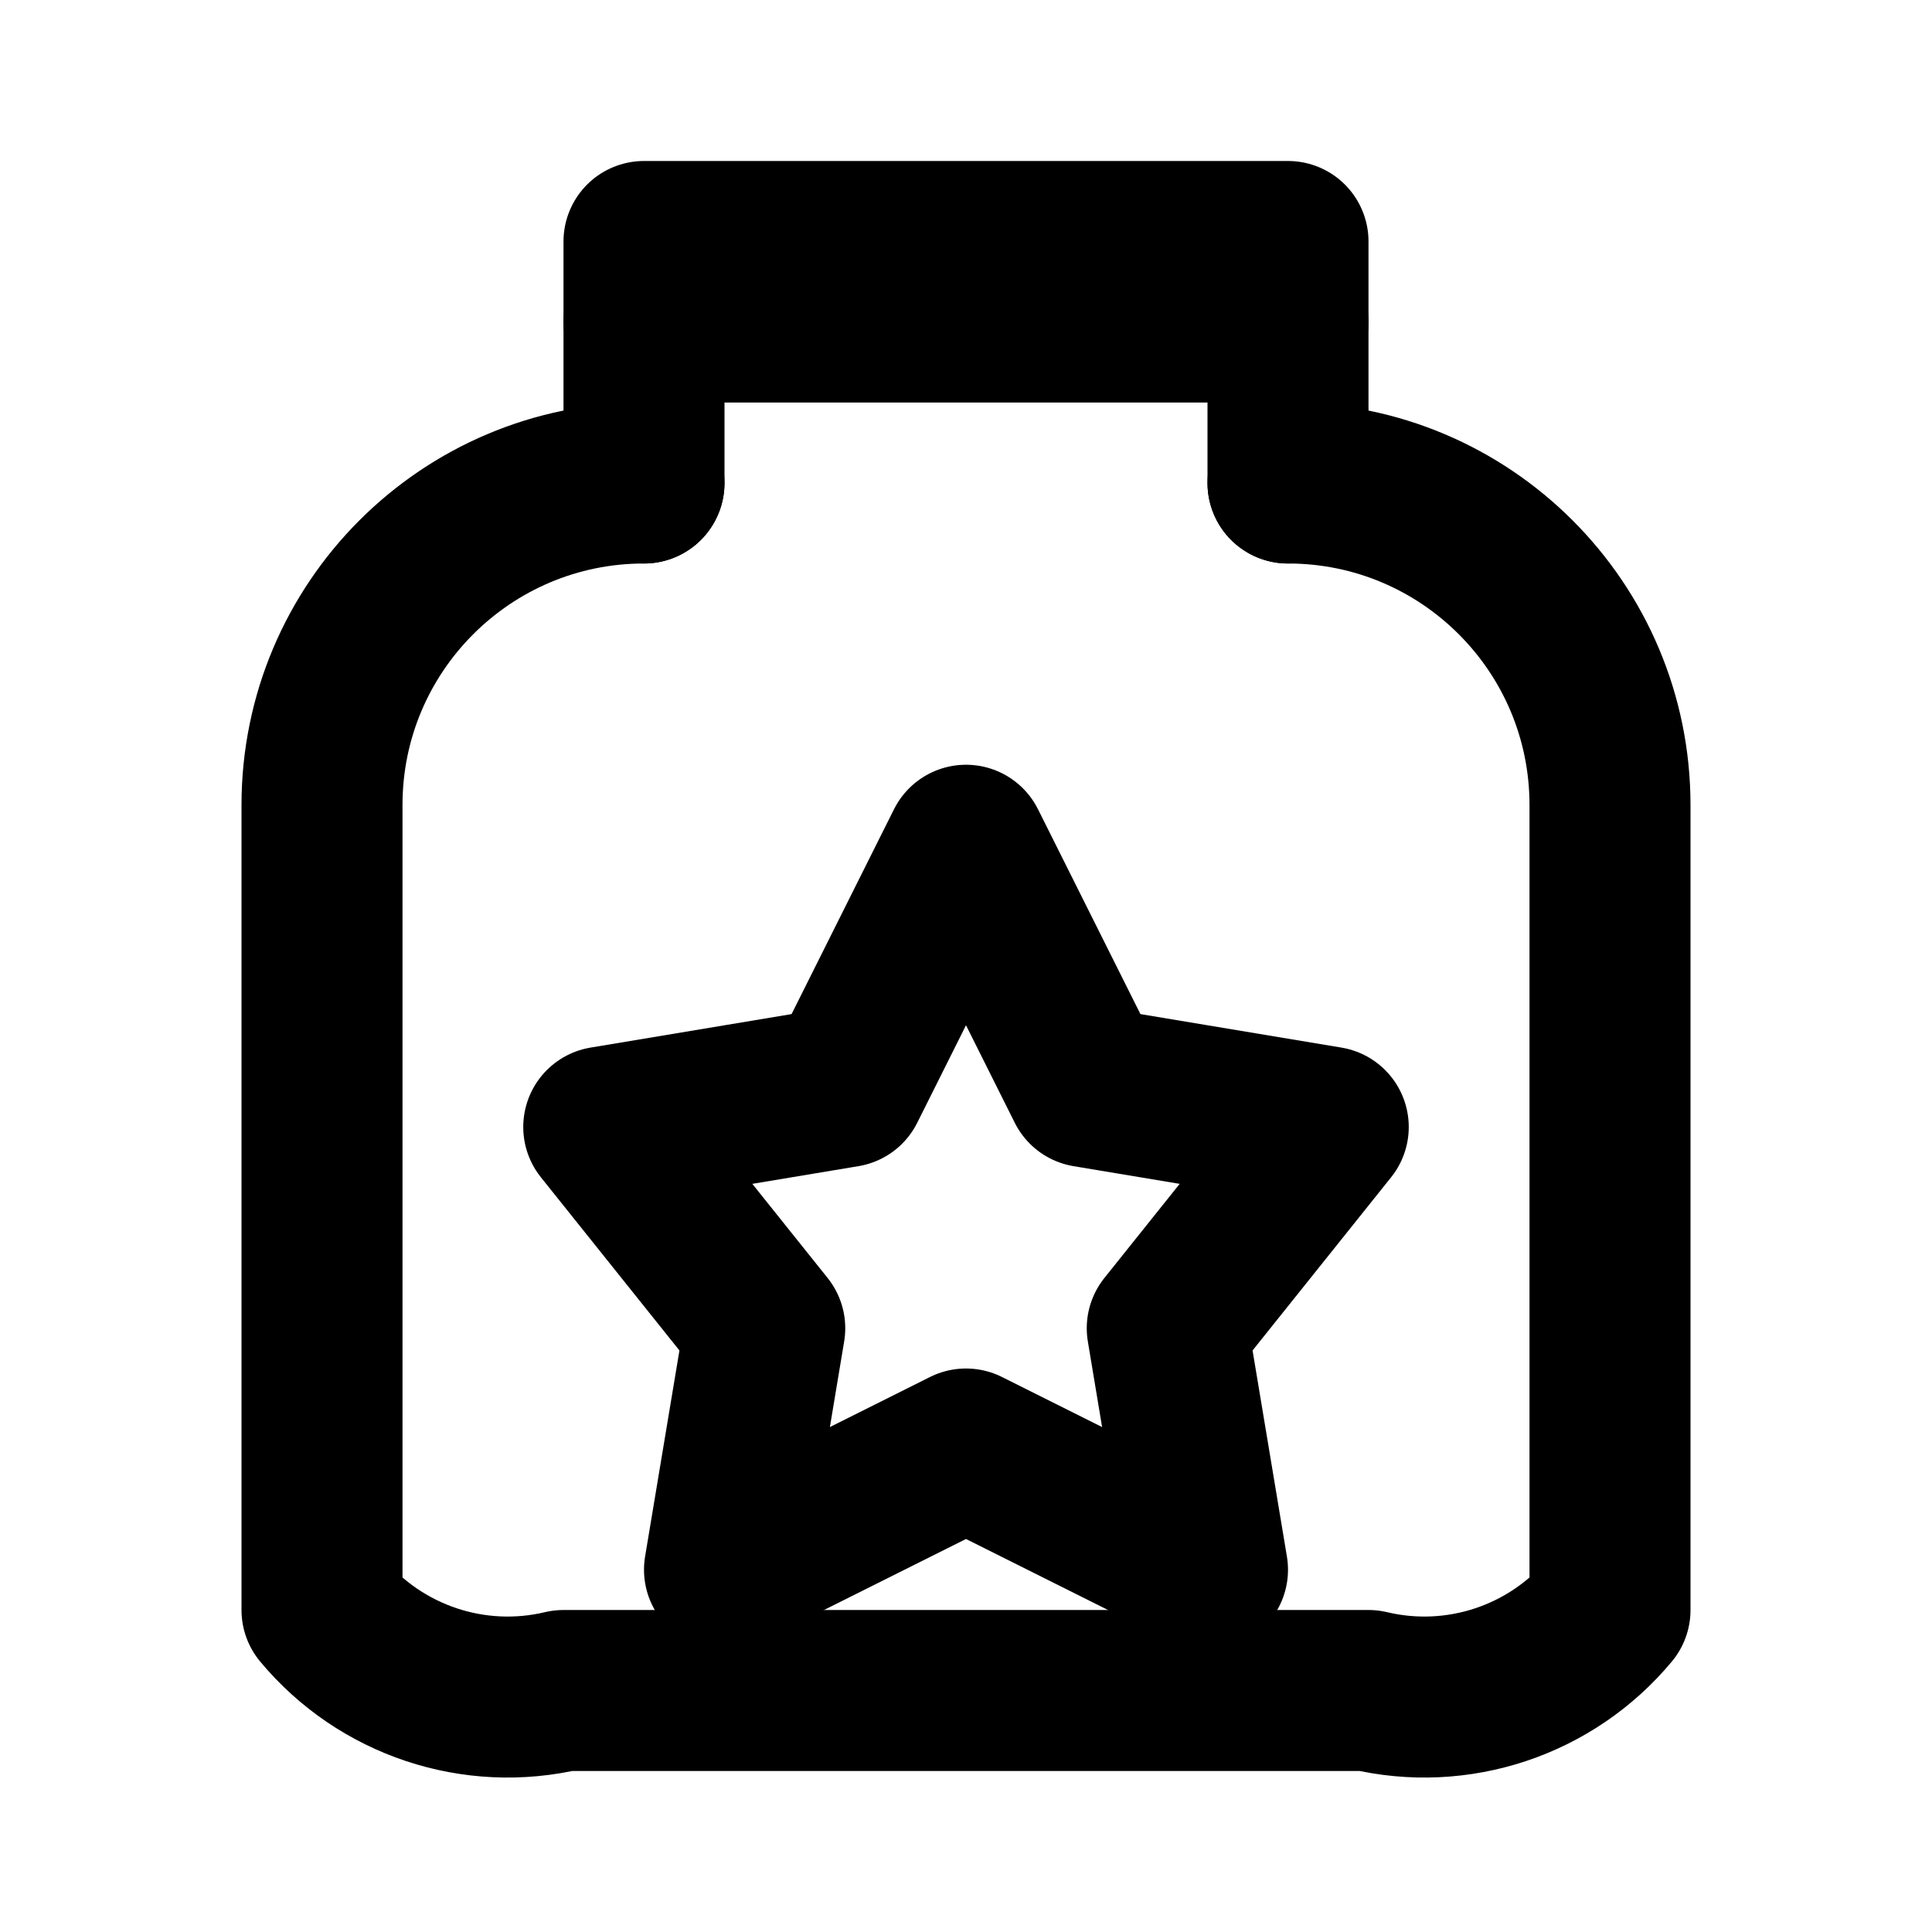
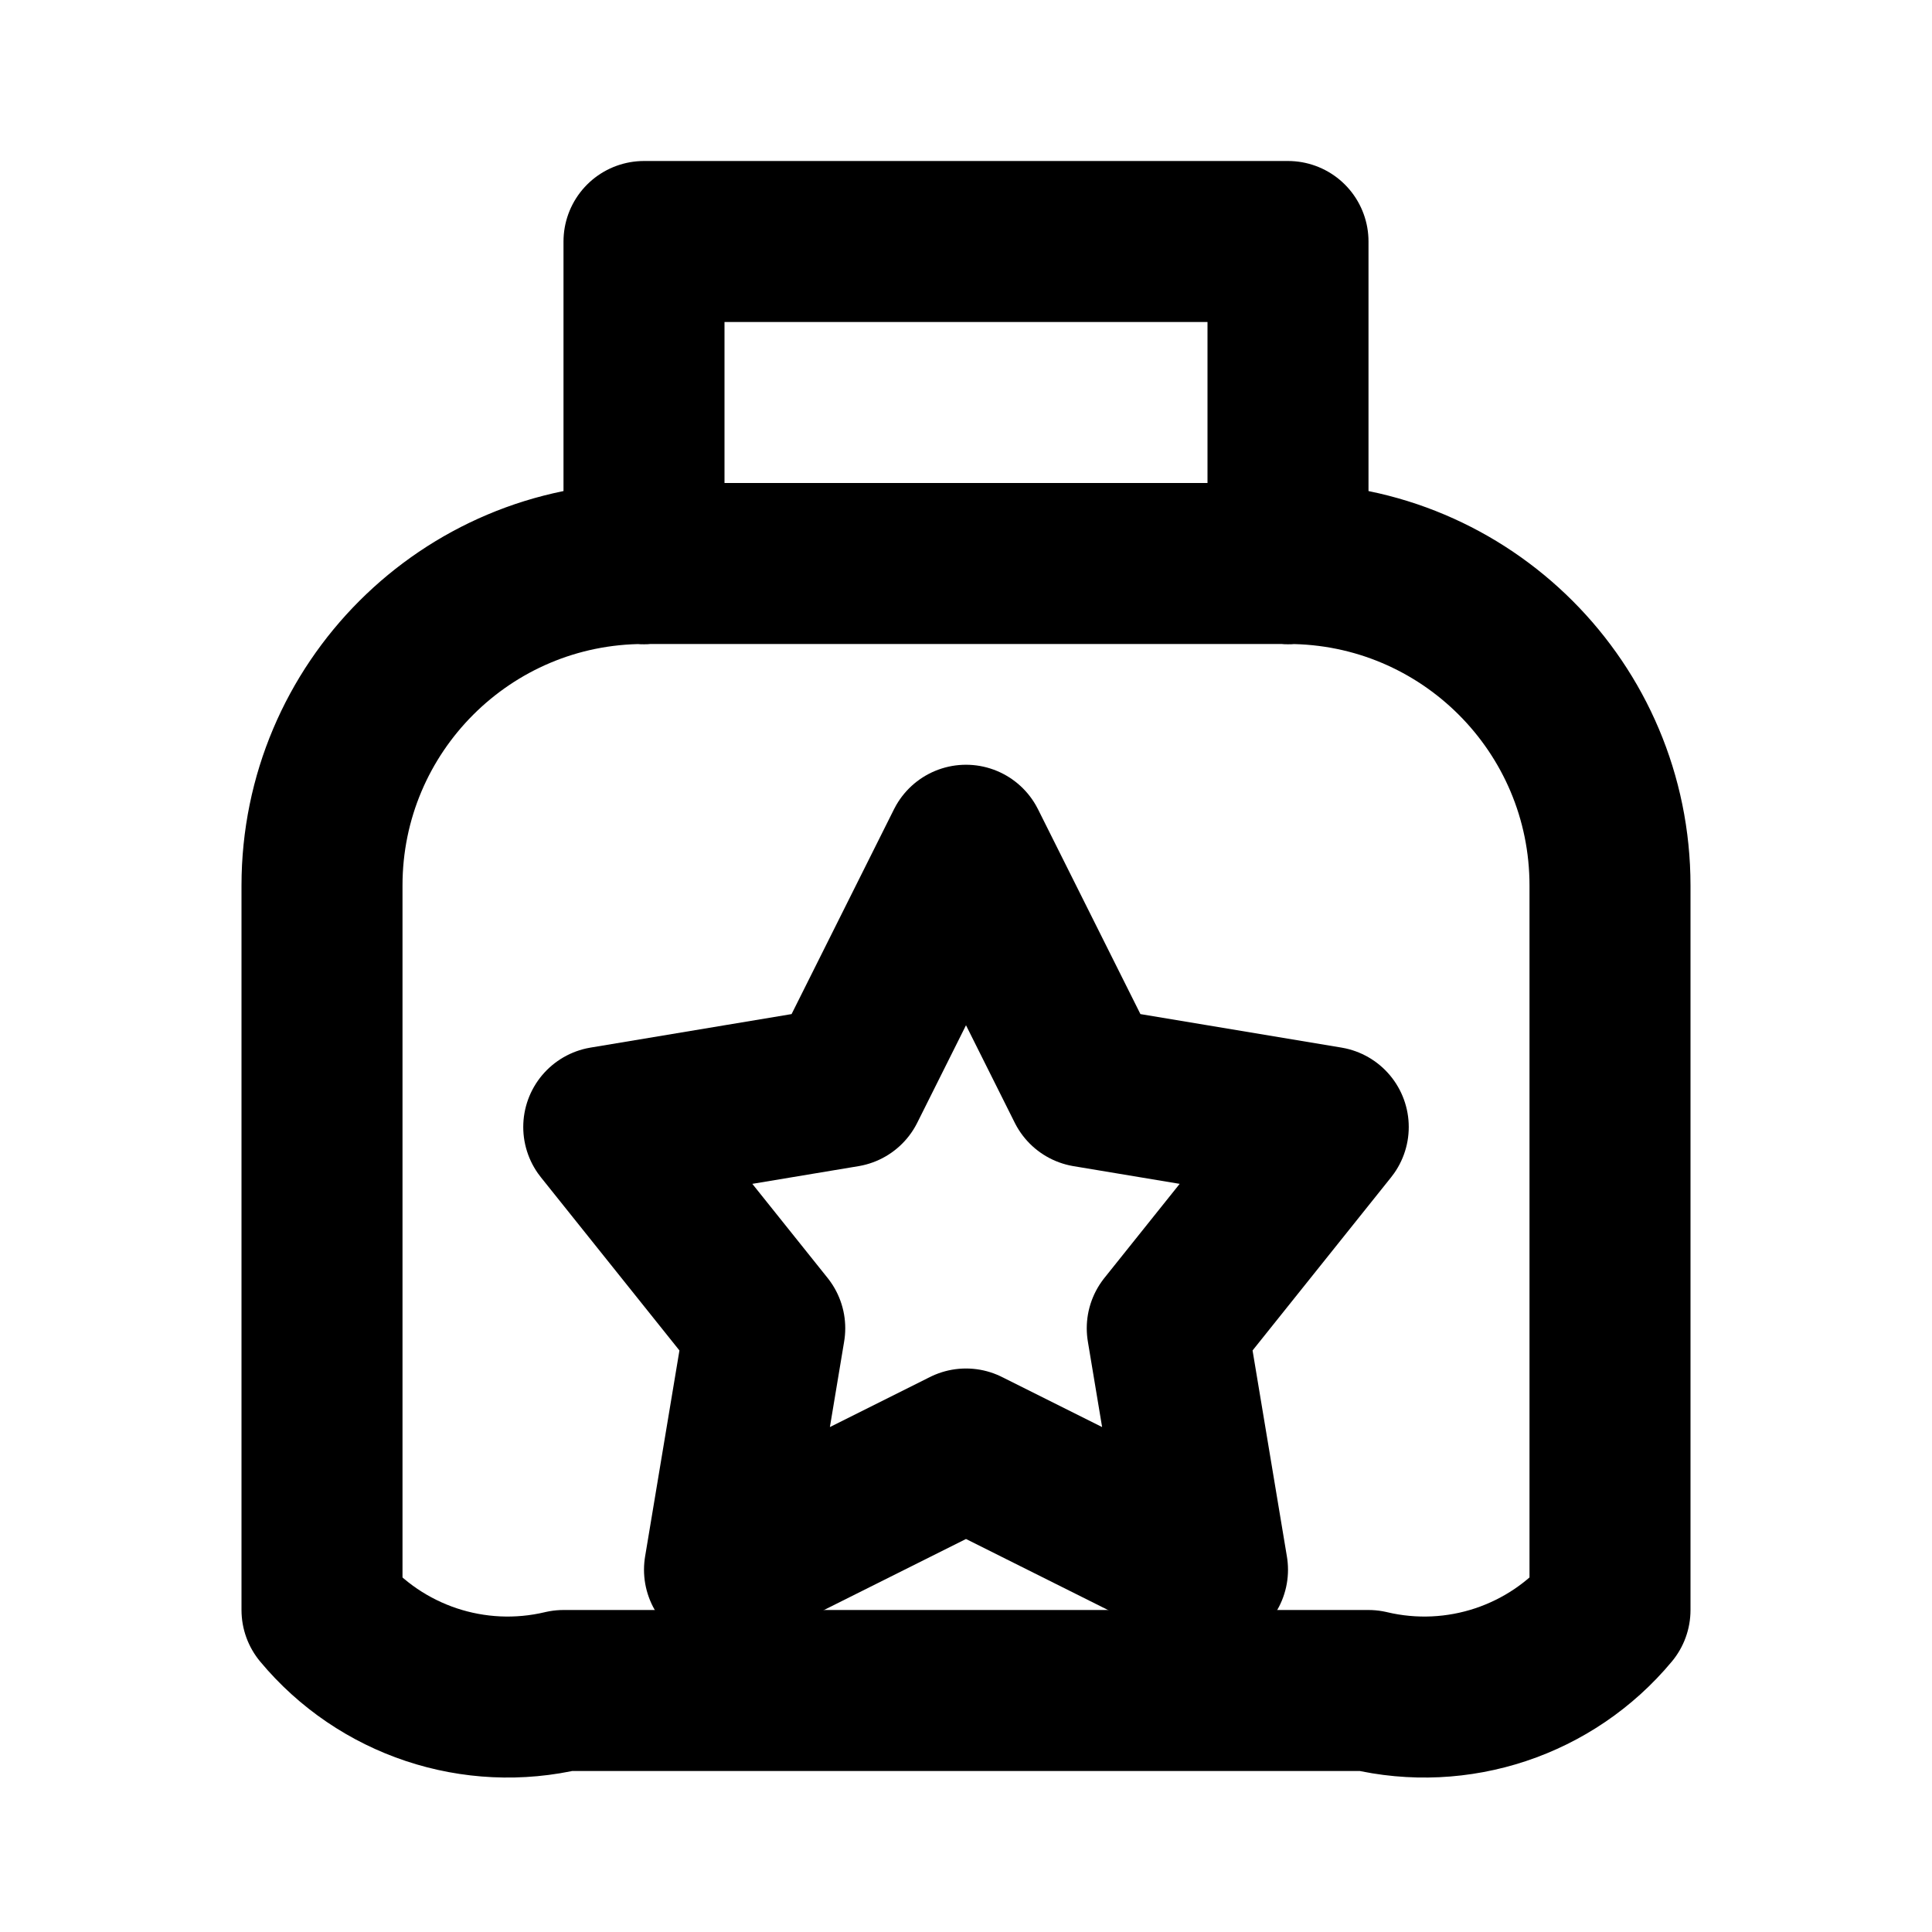
<svg xmlns="http://www.w3.org/2000/svg" width="48" height="48" viewBox="0 0 48 48" fill="none" stroke="currentColor" stroke-width="4" stroke-linecap="round" stroke-linejoin="round">
-   <path id="neck" d="M16 12L16 6L32 6L32 12" />
-   <path id="cap-bottom" d="M16 8L32 8" />
-   <path id="body" d="M32 12A8 8 0 0 1 40 20L40 40A6 6 0 0 1 34 42L14 42A6 6 0 0 1 8 40L8 20A8 8 0 0 1 16 12" />
+   <path id="neck" d="M16 14L16 6L32 6L32 14" />
+   <path id="cap-bottom" d="M16 14L32 14" />
+   <path id="body" d="M32 14A8 8 0 0 1 40 22L40 40A6 6 0 0 1 34 42L14 42A6 6 0 0 1 8 40L8 22A8 8 0 0 1 16 14" />
  <path id="star" d="M24 21L27 27L33 28L29 33L30 39L24 36L18 39L19 33L15 28L21 27L24 21Z" />
</svg>
